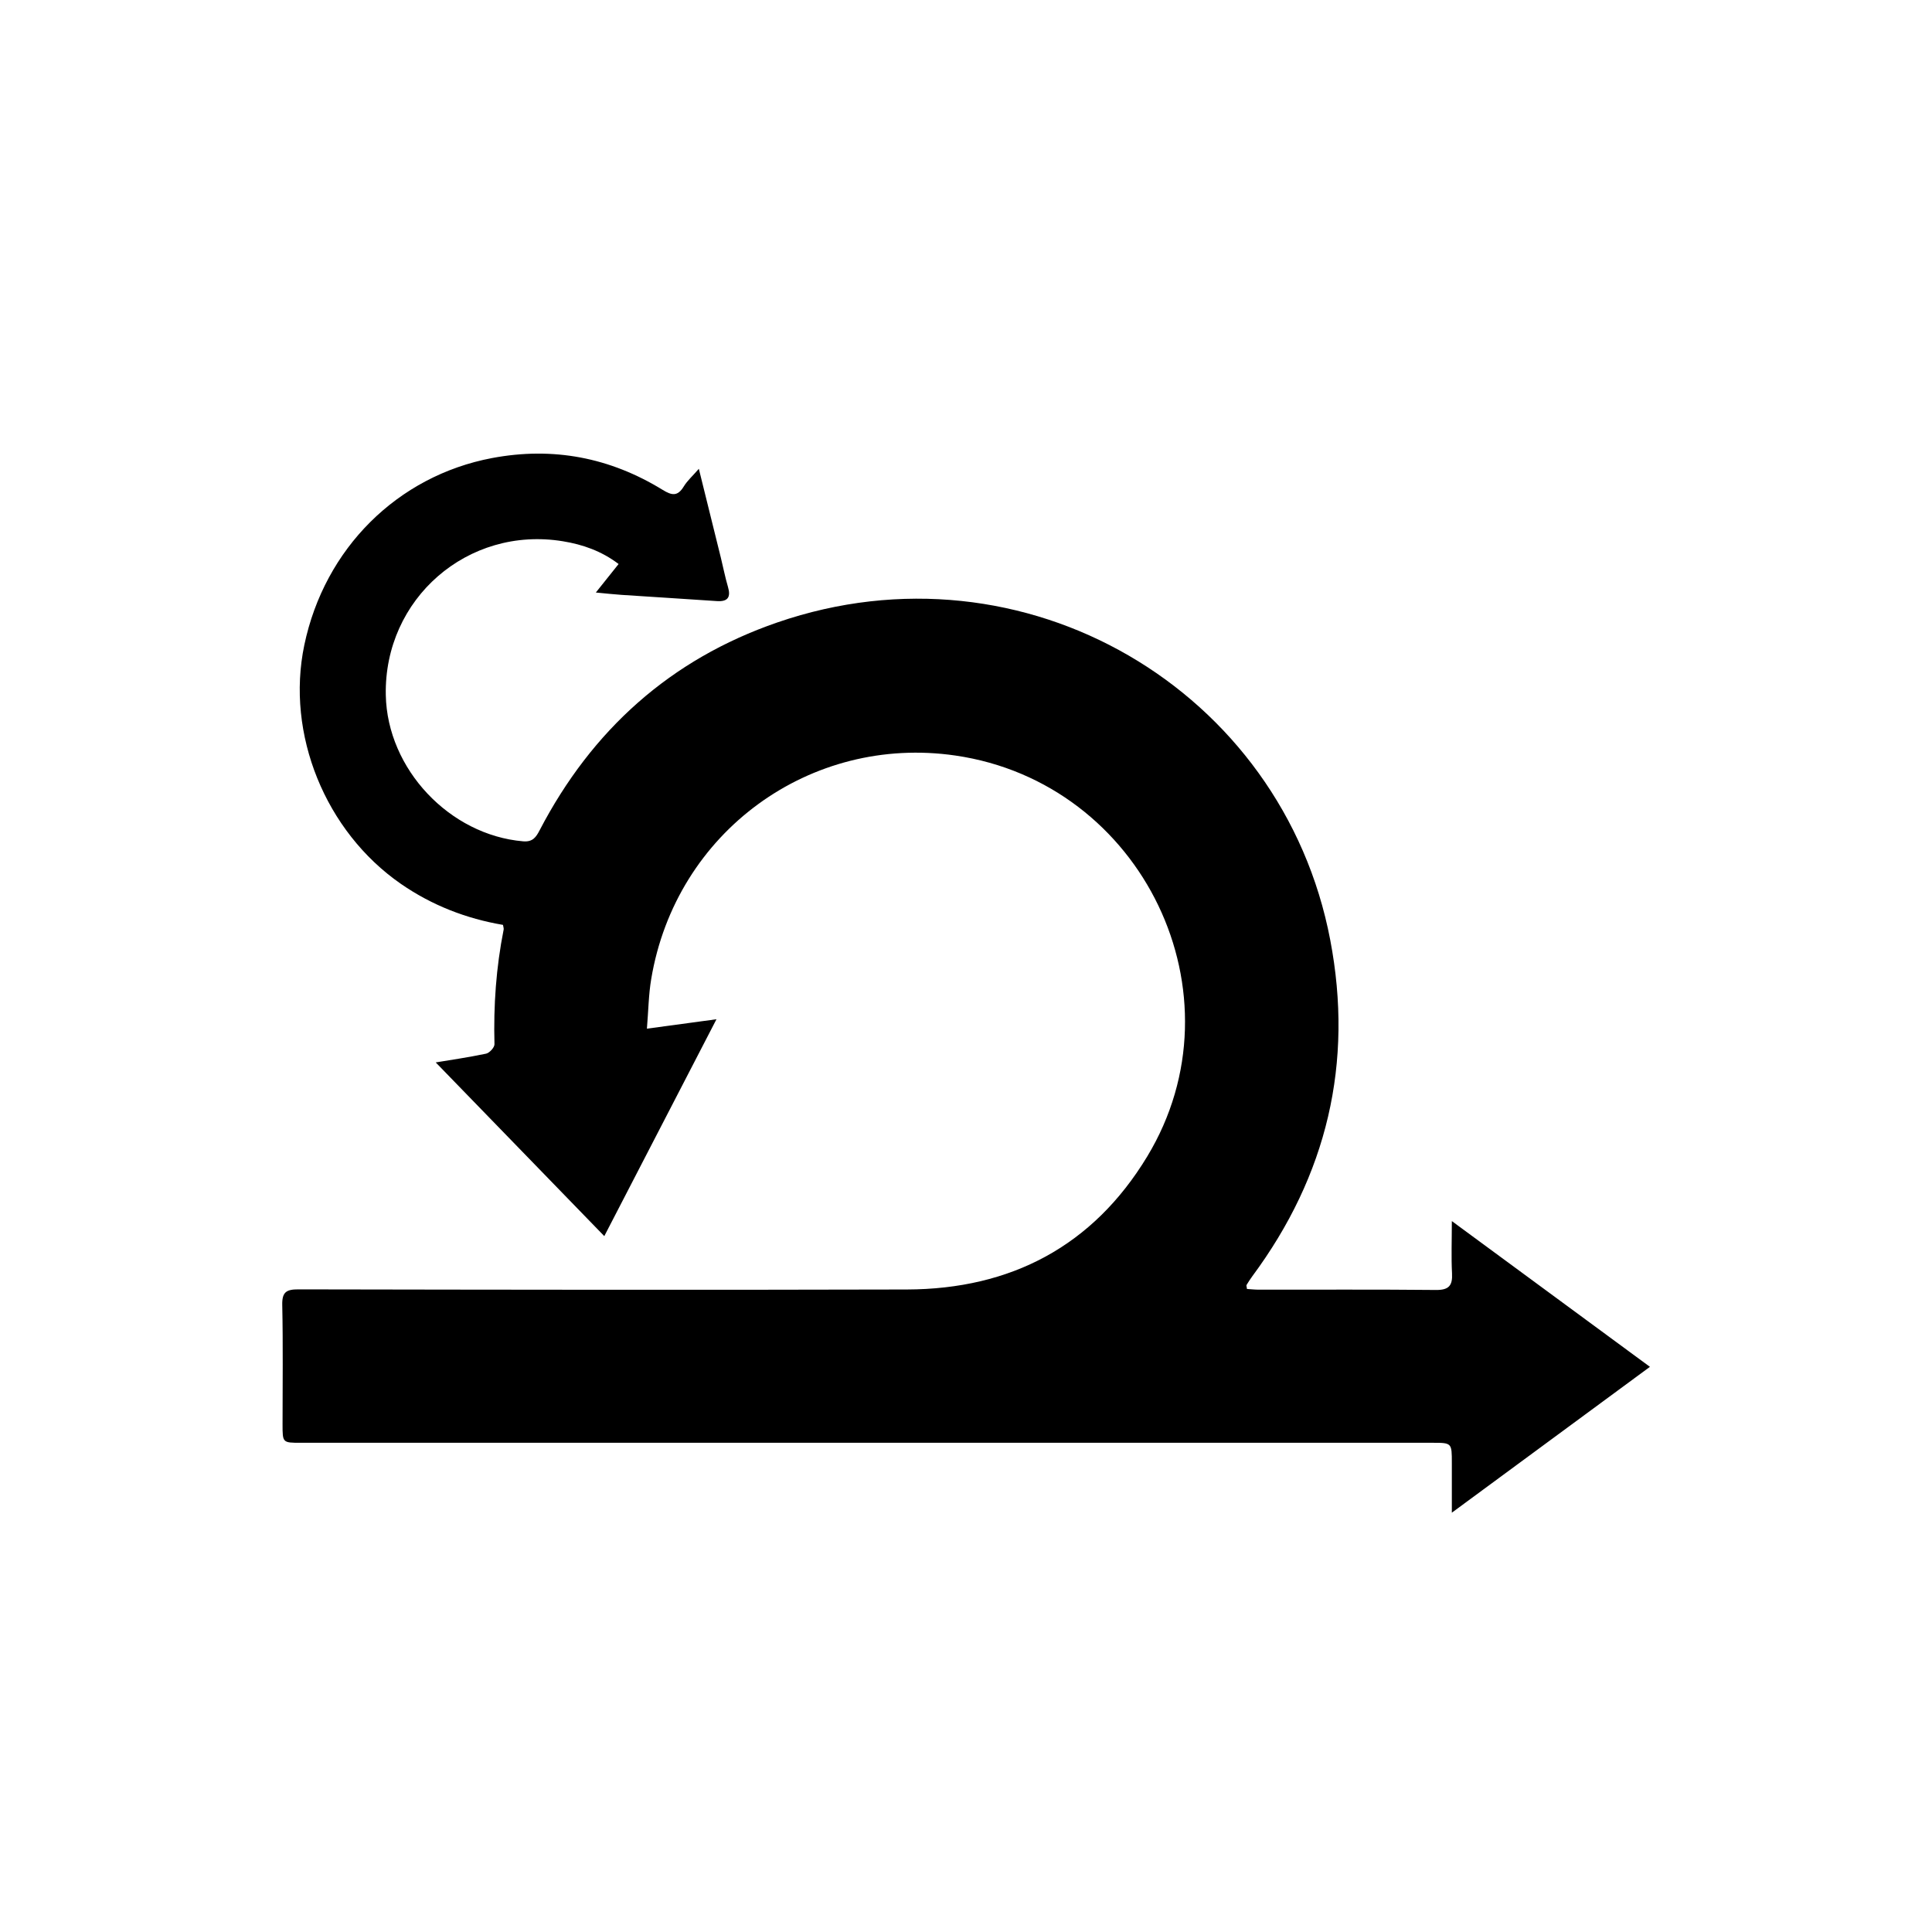
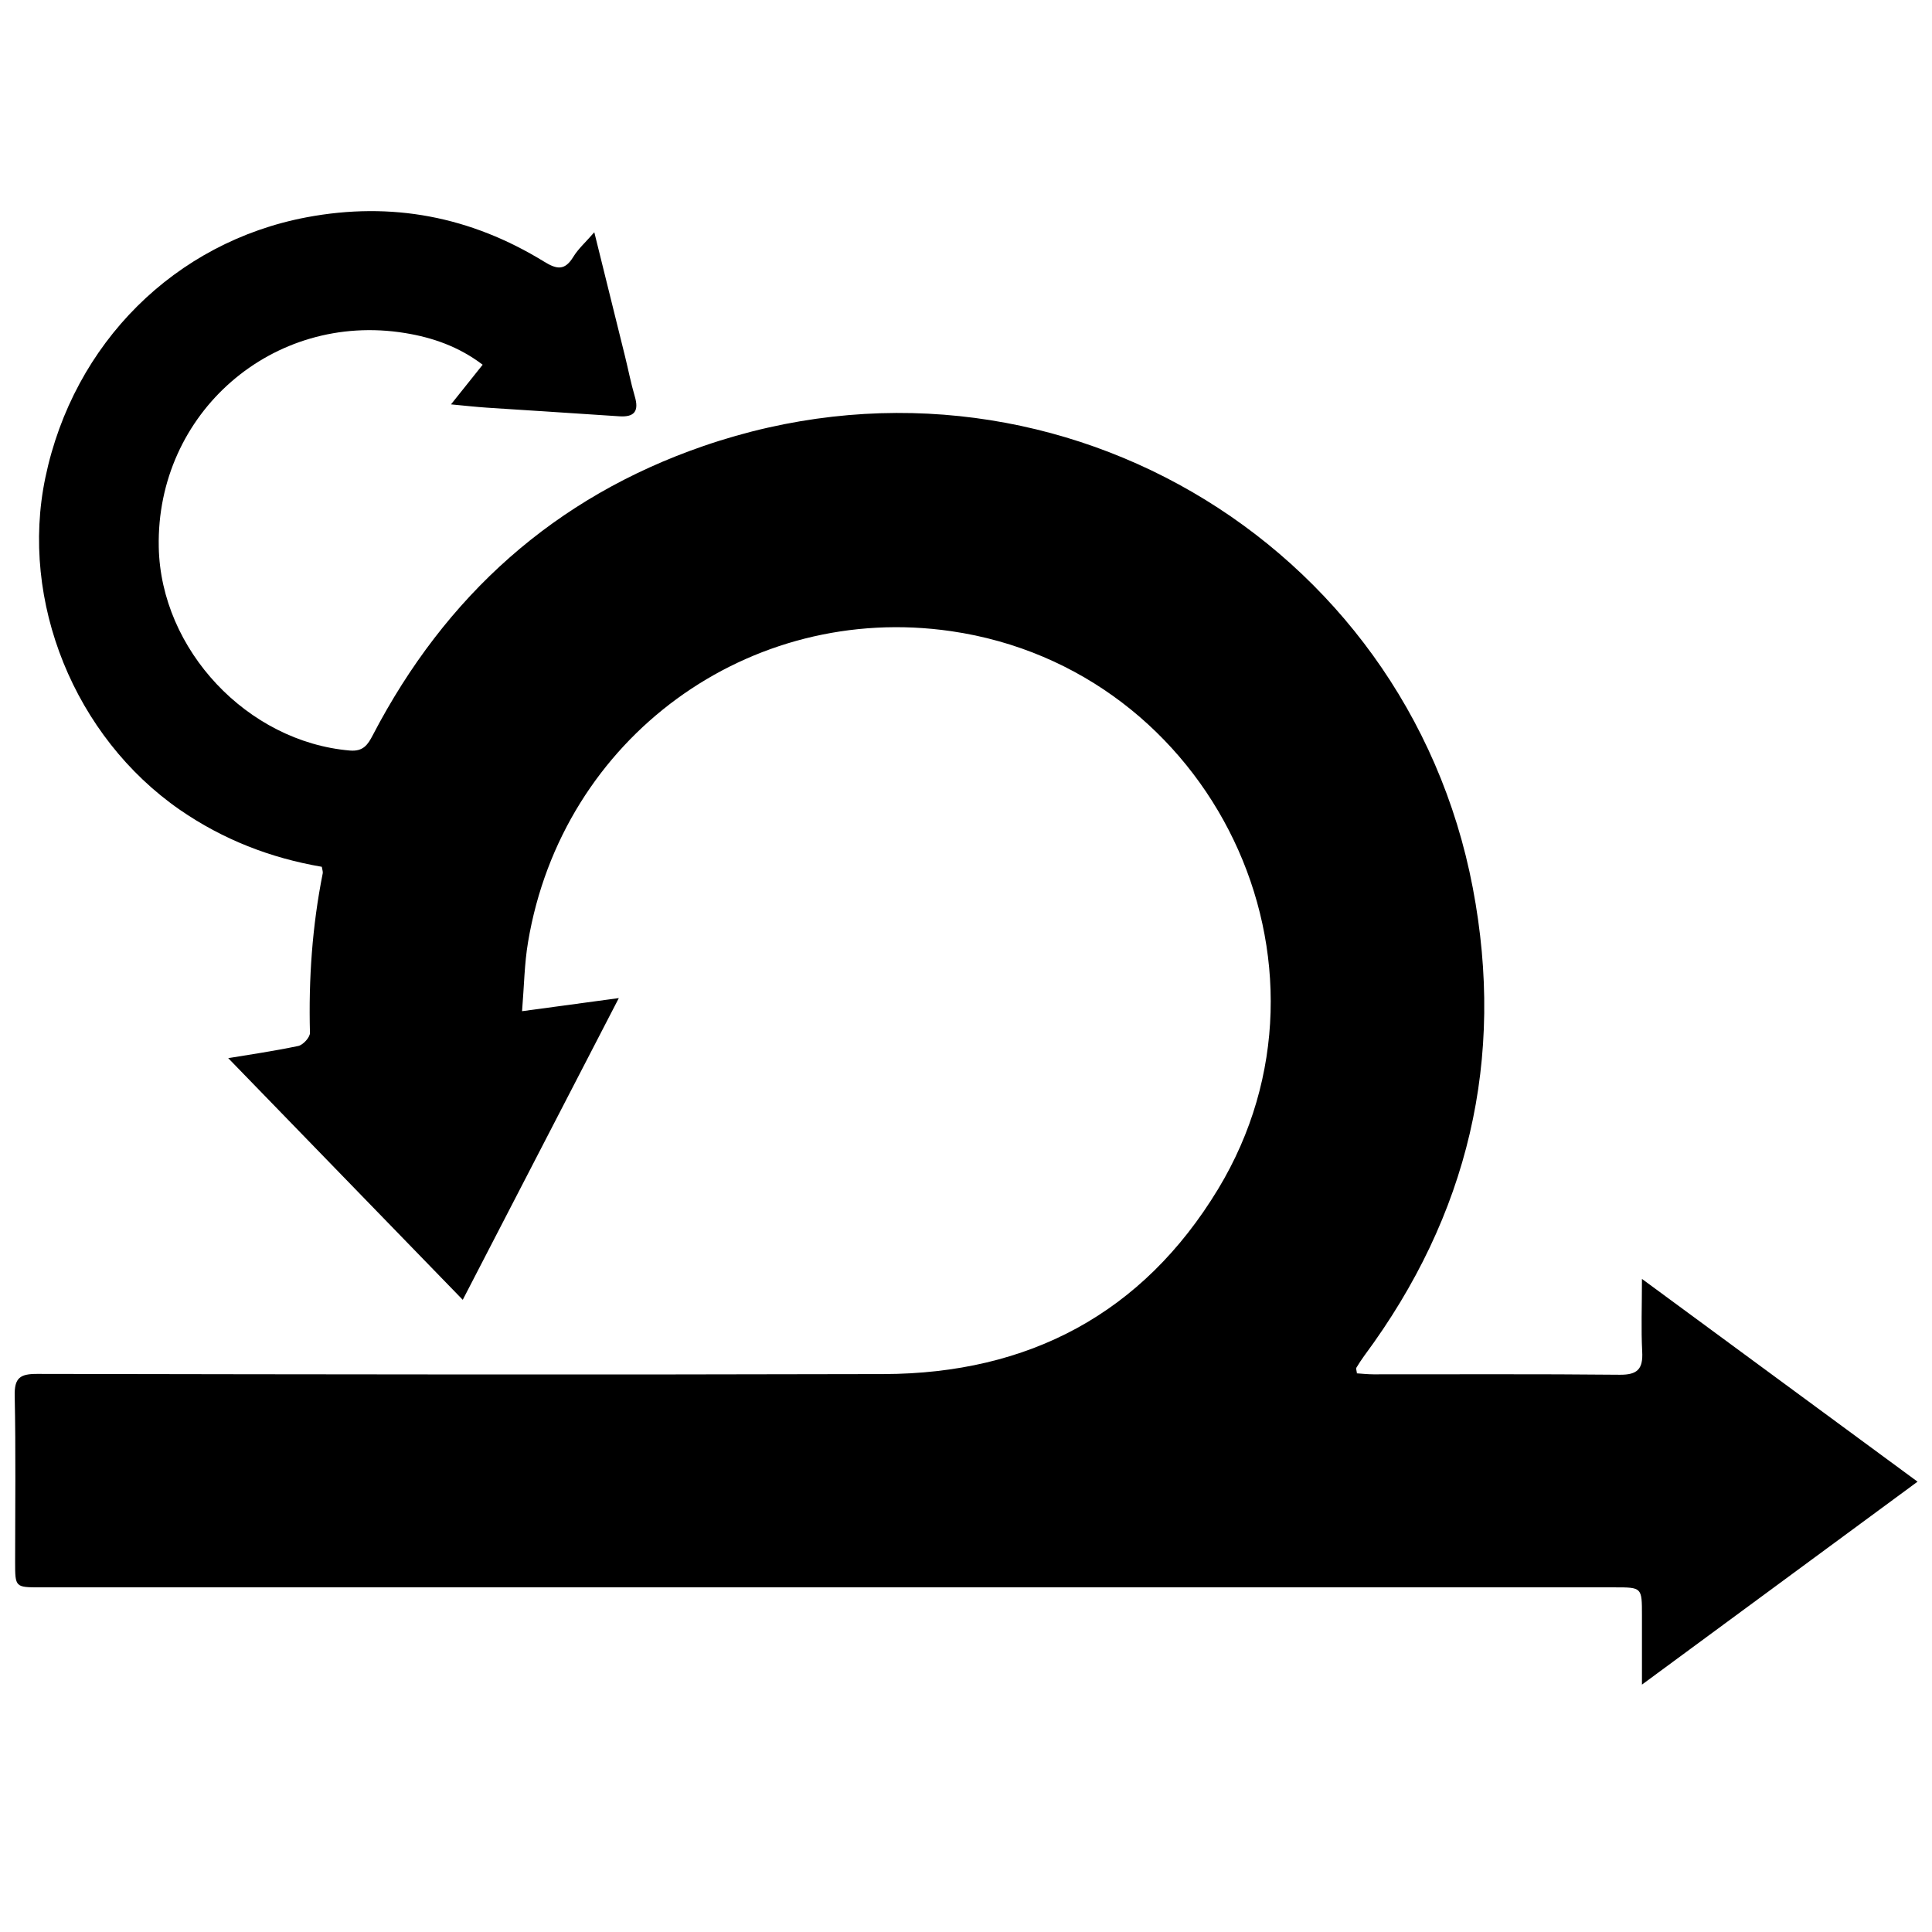
- <svg xmlns="http://www.w3.org/2000/svg" width="800px" height="800px" viewBox="0 0 32 32" version="1.1">
+ <svg xmlns="http://www.w3.org/2000/svg" width="800px" height="800px" viewBox="4.5 5 23 23" version="1.1">
  <path fill="currentColor" d="M20.649 21.349c0.064 0.004 0.133 0.012 0.202 0.012 0.977 0.001 1.955-0.005 2.932 0.005 0.214 0.002 0.278-0.071 0.267-0.276-0.014-0.267-0.003-0.535-0.003-0.865 1.109 0.816 2.181 1.604 3.281 2.414-1.092 0.804-2.164 1.593-3.281 2.416 0-0.311 0-0.568-0-0.825-0-0.332-0-0.333-0.323-0.333-6.247 0-12.495 0-18.742 0-0.302 0-0.302-0-0.302-0.304 0-0.659 0.009-1.318-0.005-1.976-0.005-0.214 0.064-0.262 0.269-0.261 3.359 0.006 6.718 0.011 10.077 0.002 1.722-0.005 3.081-0.718 3.98-2.202 1.622-2.68-0.069-6.19-3.177-6.642-2.4-0.349-4.631 1.262-5.038 3.703-0.043 0.254-0.046 0.515-0.071 0.821 0.393-0.053 0.749-0.102 1.152-0.156-0.631 1.22-1.24 2.398-1.858 3.592-0.947-0.976-1.88-1.937-2.792-2.877 0.229-0.038 0.533-0.082 0.834-0.145 0.057-0.012 0.141-0.104 0.139-0.157-0.017-0.639 0.027-1.271 0.152-1.898 0.004-0.019-0.005-0.041-0.011-0.078-0.61-0.104-1.176-0.324-1.689-0.678-1.254-0.868-1.91-2.483-1.602-3.955 0.335-1.604 1.545-2.803 3.109-3.099 1.014-0.191 1.954-0.009 2.827 0.527 0.154 0.095 0.248 0.109 0.349-0.056 0.059-0.097 0.148-0.175 0.25-0.293 0.127 0.512 0.246 0.991 0.364 1.47 0.040 0.161 0.071 0.325 0.118 0.484 0.051 0.172-0.001 0.249-0.183 0.237-0.526-0.036-1.053-0.068-1.579-0.103-0.13-0.009-0.259-0.023-0.426-0.039 0.13-0.164 0.248-0.311 0.377-0.472-0.284-0.216-0.597-0.324-0.923-0.377-1.576-0.258-2.965 0.953-2.933 2.548 0.024 1.224 1.056 2.318 2.275 2.422 0.158 0.013 0.213-0.067 0.274-0.185 0.864-1.658 2.165-2.83 3.935-3.44 4.095-1.412 8.37 1.118 9.159 5.259 0.389 2.039-0.054 3.901-1.291 5.57-0.034 0.046-0.065 0.095-0.095 0.144-0.006 0.009 0.002 0.027 0.007 0.065z" />
</svg>
